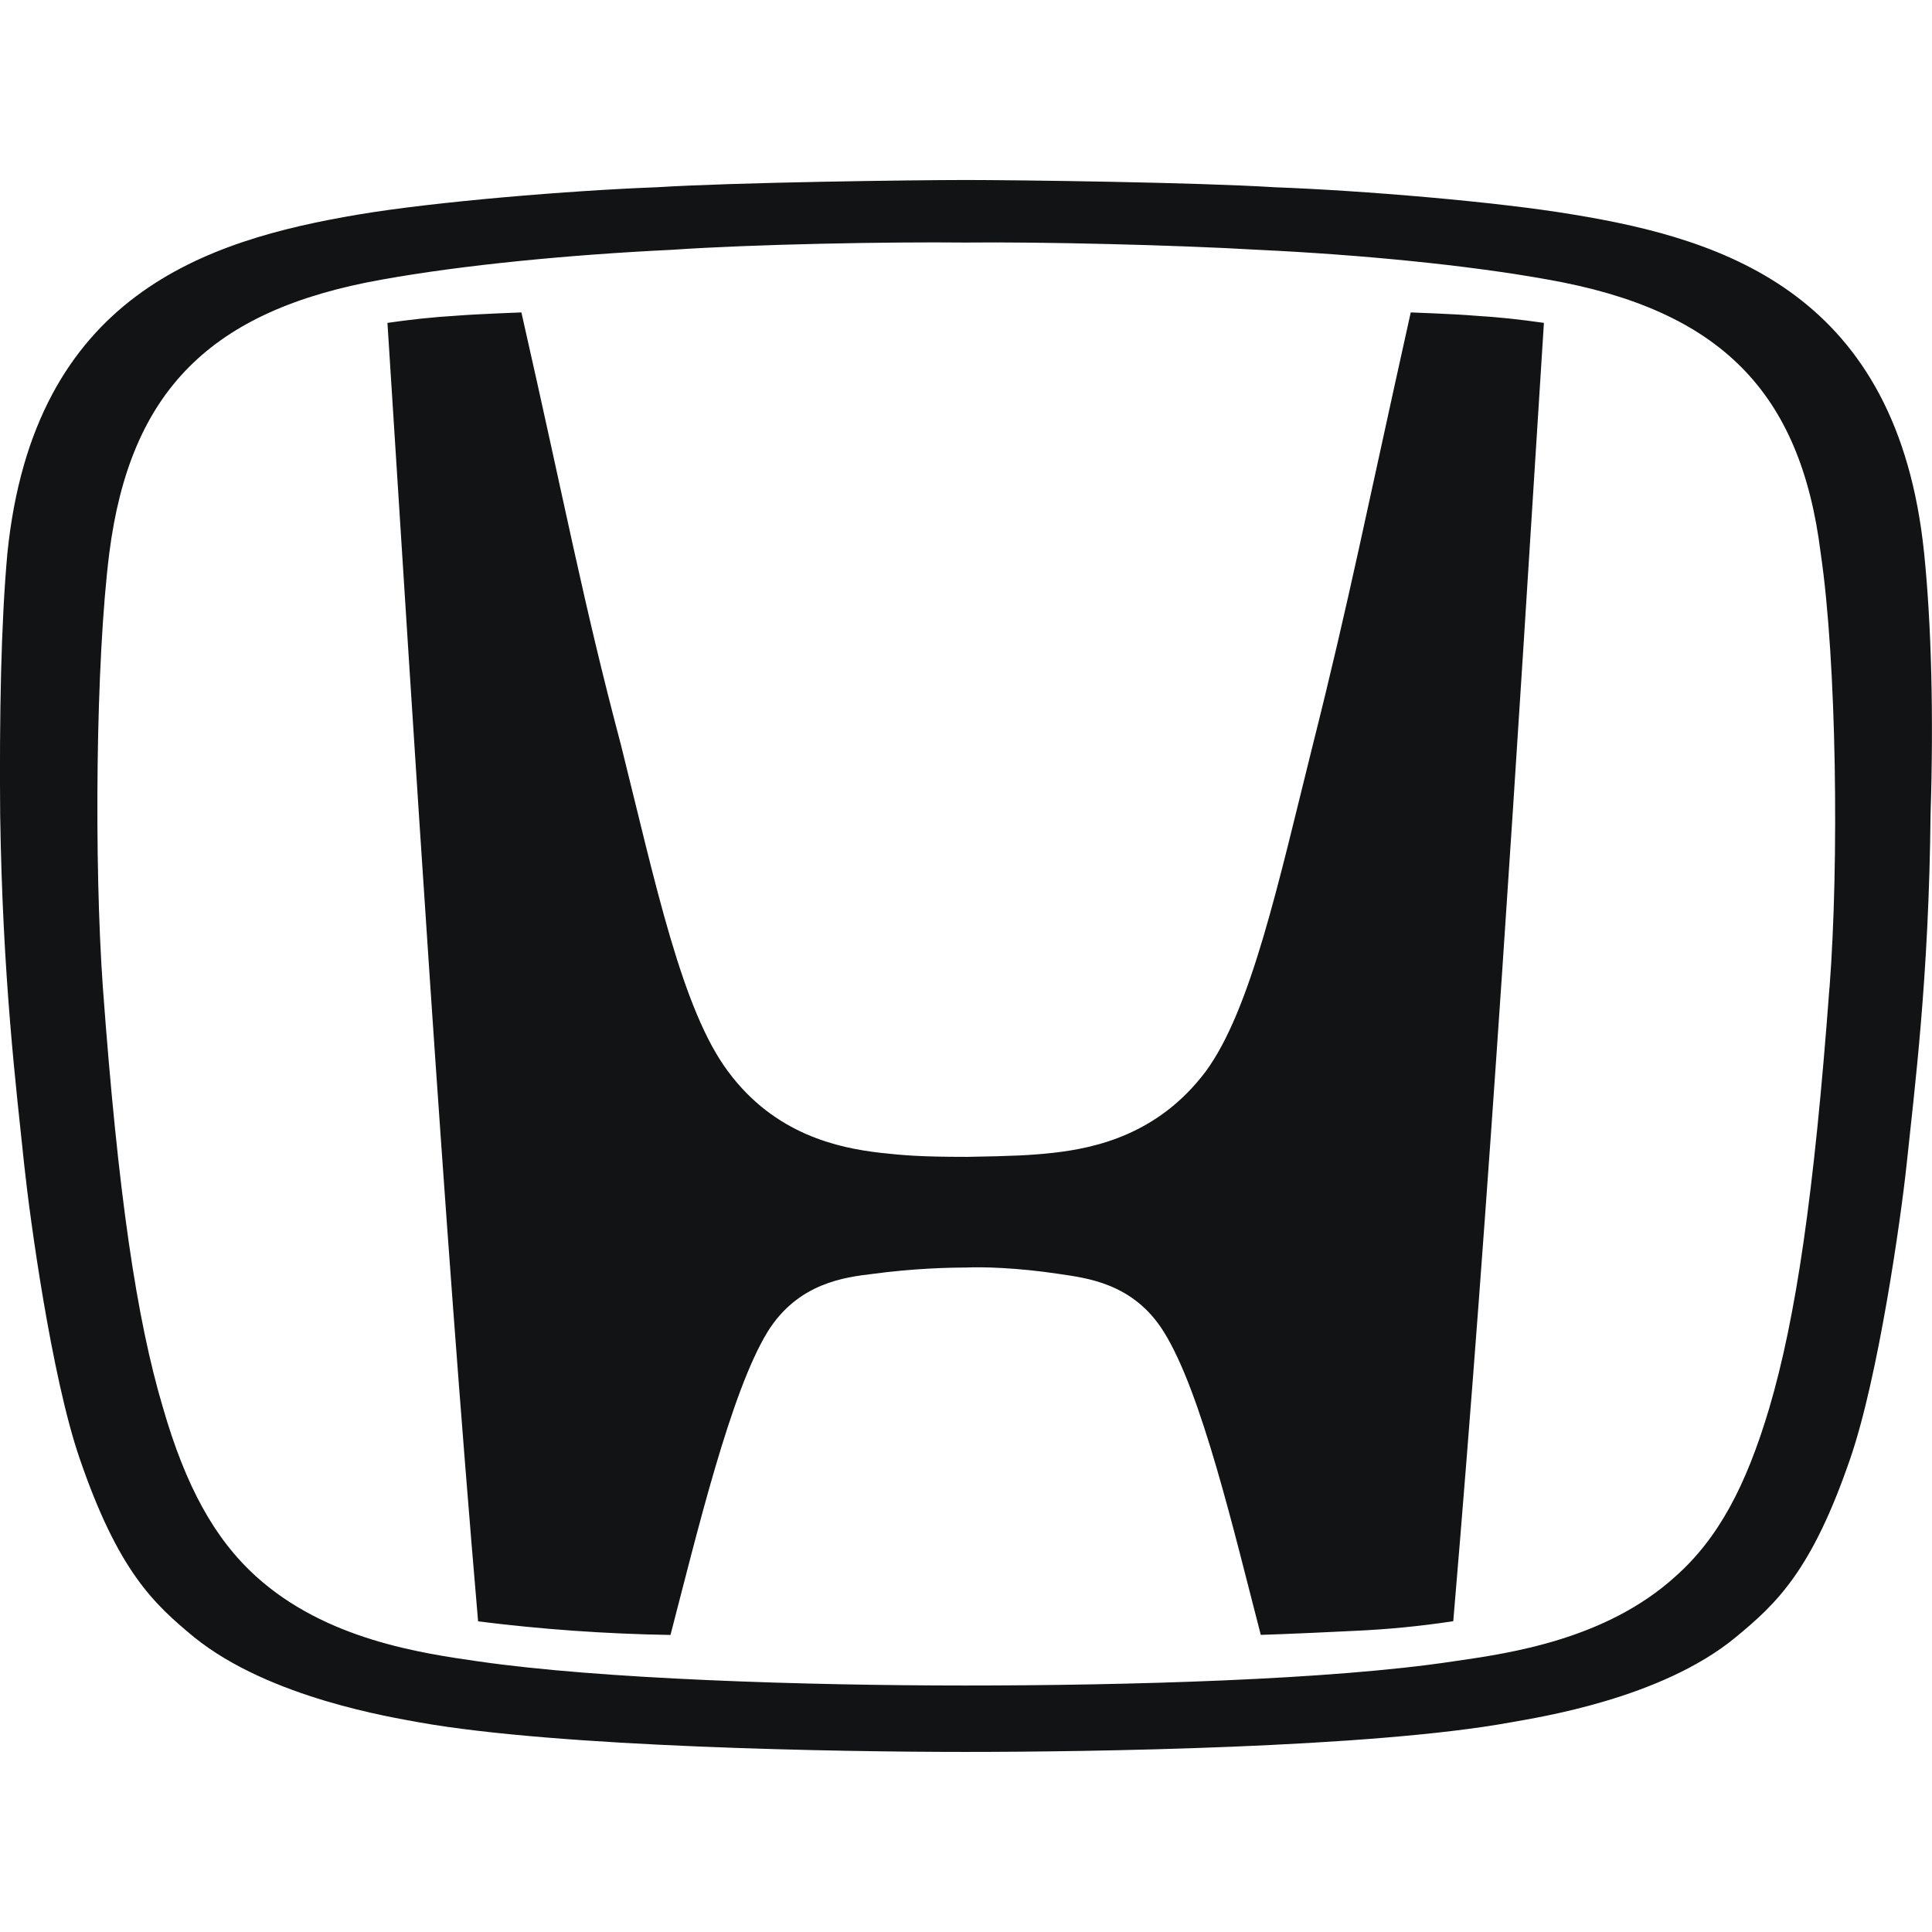
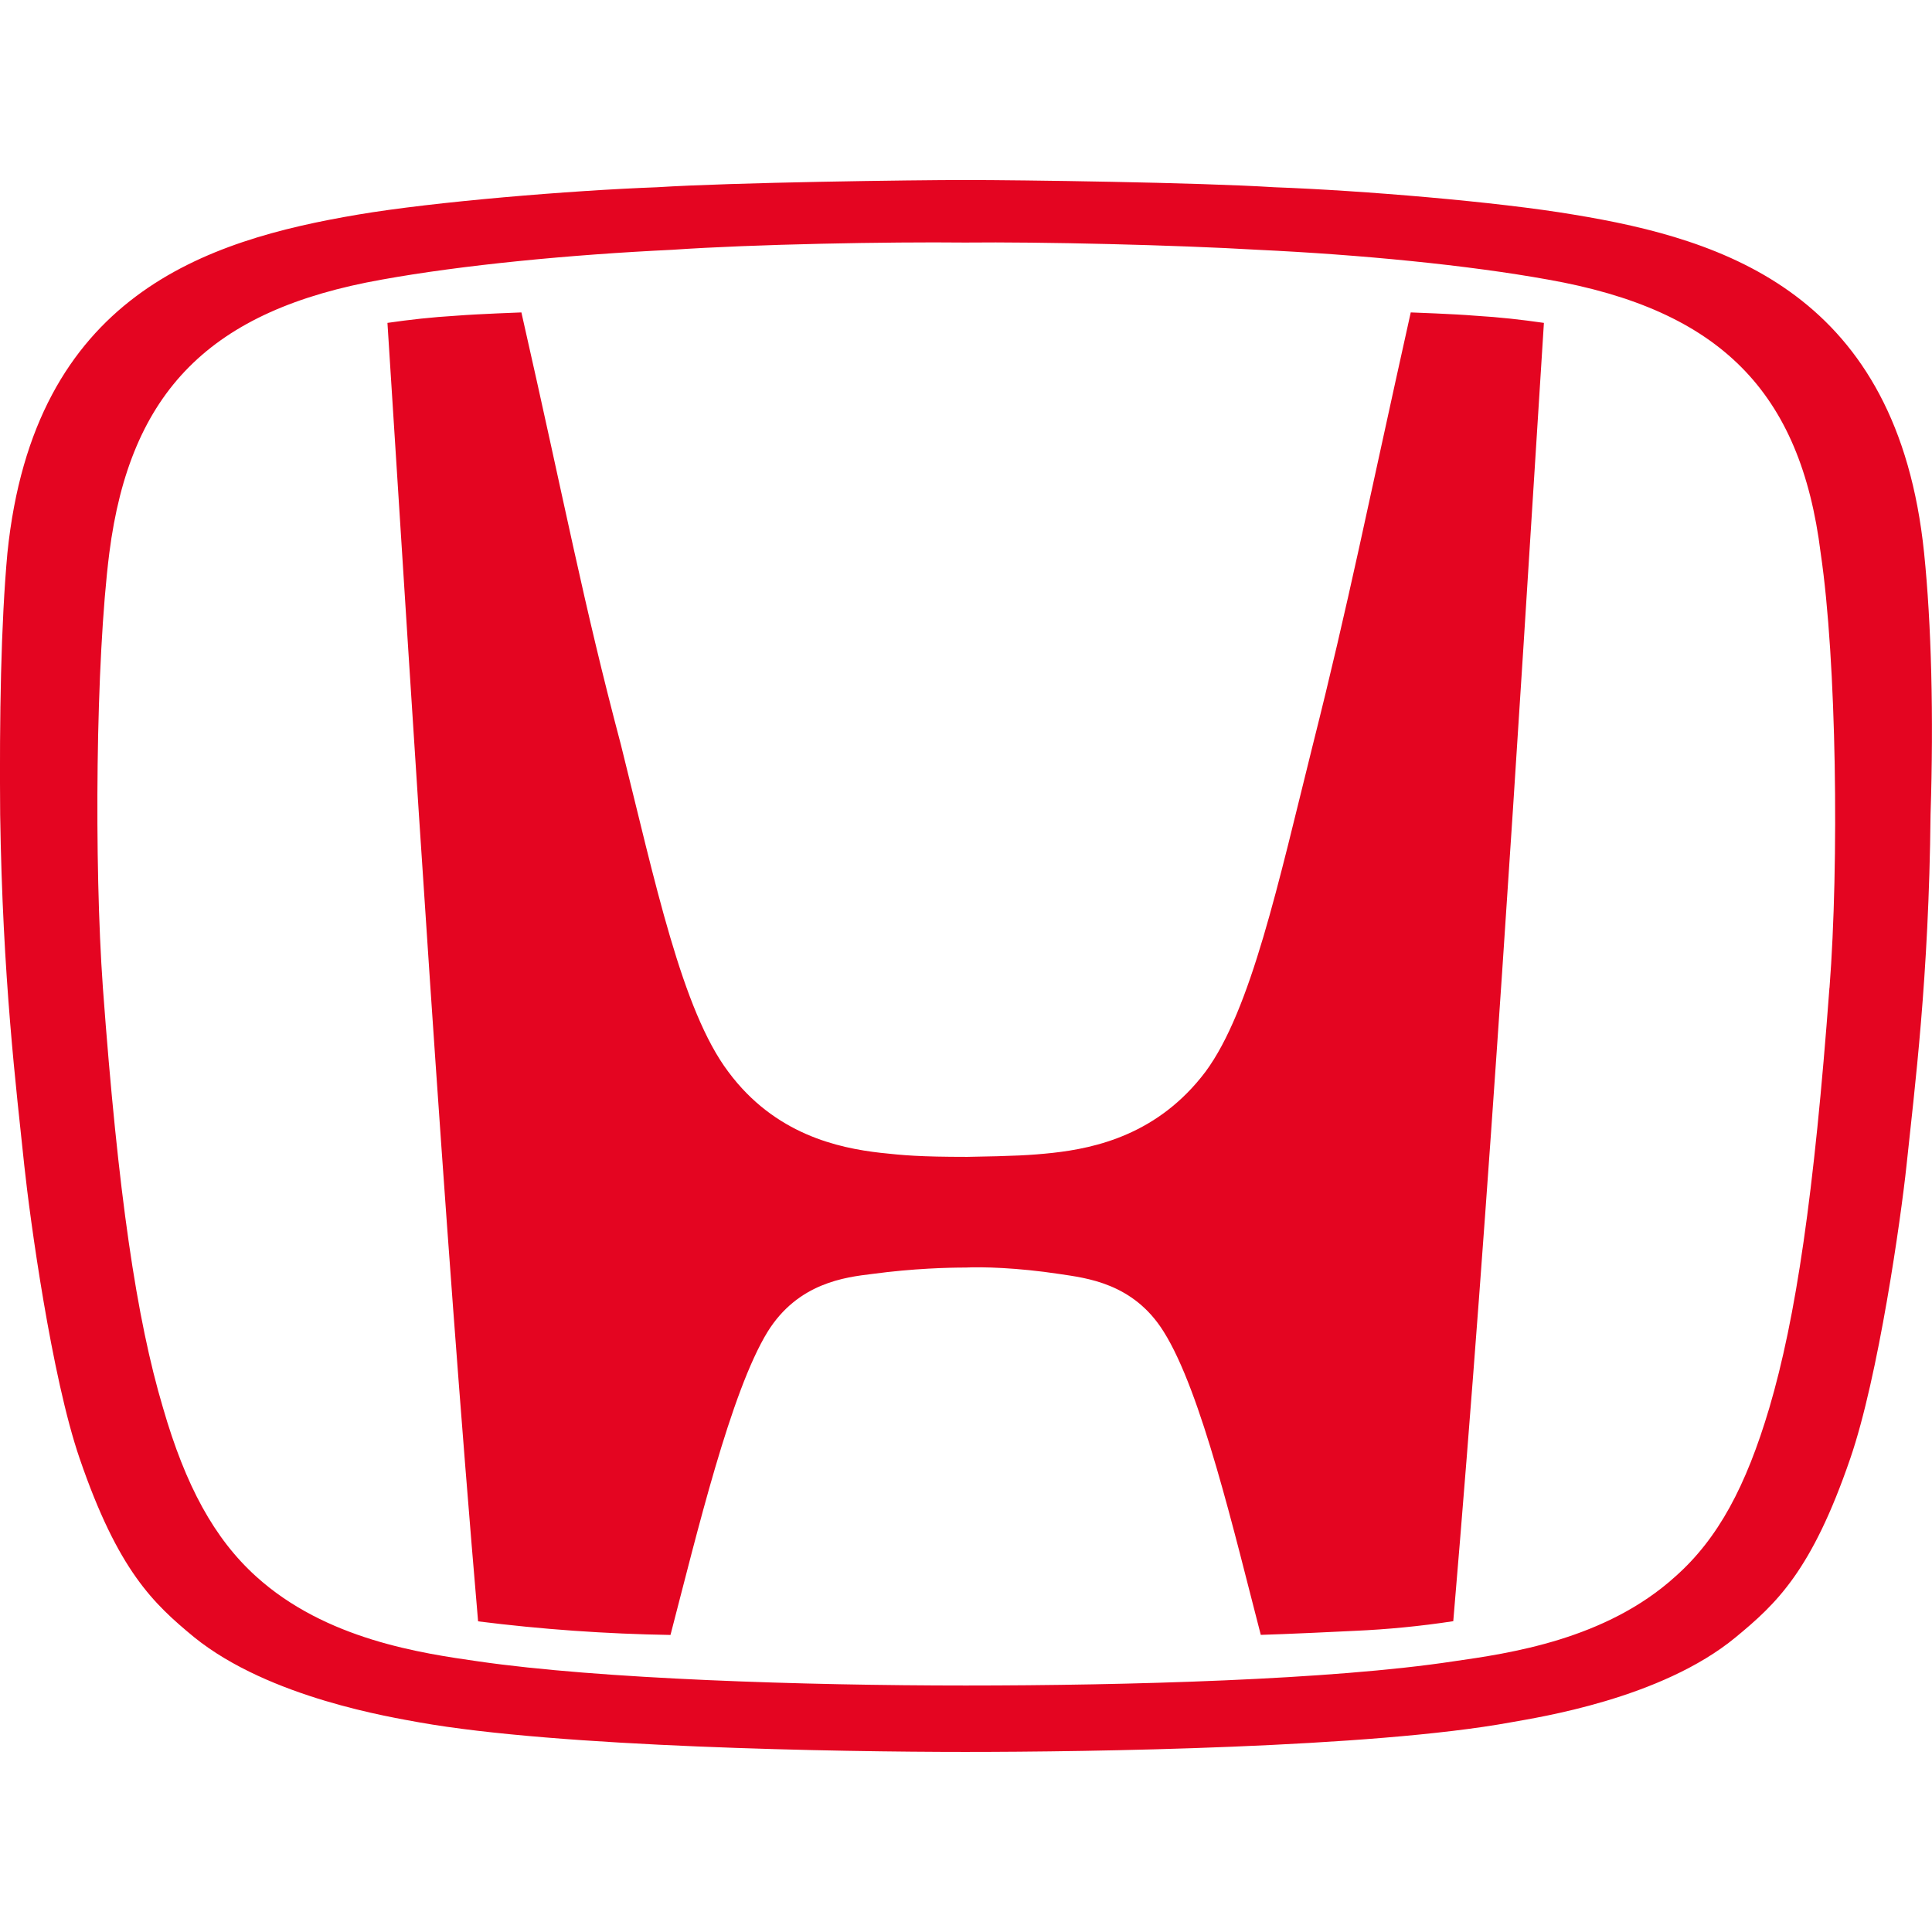
- <svg xmlns="http://www.w3.org/2000/svg" fill="#111315" role="img" viewBox="0 0 24 24">
+ <svg xmlns="http://www.w3.org/2000/svg" fill="#E40521" role="img" viewBox="0 0 24 24">
  <path d="M23.902 6.87c-.33-3.218-2.47-3.895-4.354-4.204-.946-.16-2.63-.3-3.716-.34-.946-.06-3.168-.09-3.835-.09-.657 0-2.89.03-3.835.09-1.076.04-2.77.18-3.716.34C2.563 2.985.42 3.66.092 6.87c-.08.877-.1 2.023-.09 3.248.03 2.031.2 3.406.3 4.363.07.657.338 2.62.687 3.636.478 1.395.916 1.803 1.424 2.222.937.757 2.471.996 2.79 1.056 1.733.31 5.24.368 6.784.368 1.544 0 5.05-.05 6.784-.368.329-.06 1.863-.29 2.79-1.056.508-.419.946-.827 1.424-2.222.35-1.016.628-2.979.698-3.636.1-.957.279-2.332.299-4.363.04-1.225.01-2.371-.08-3.248m-1.176 5.4c-.19 2.57-.418 4.104-.747 5.22-.29.976-.637 1.623-1.165 2.092-.867.787-2.063.956-2.76 1.056-1.514.23-4.055.3-6.057.3-2.002 0-4.543-.08-6.057-.3-.697-.1-1.893-.269-2.76-1.056-.518-.469-.876-1.126-1.155-2.093-.329-1.105-.558-2.65-.747-5.22-.11-1.543-.09-4.054.08-5.4.258-2.011 1.255-3.018 3.387-3.396.996-.18 2.34-.31 3.606-.37 1.016-.07 2.7-.1 3.636-.09.936-.01 2.62.03 3.636.09 1.275.06 2.61.19 3.606.37 2.142.378 3.139 1.395 3.388 3.397.199 1.345.229 3.856.11 5.4m-5.202-8.39c-.548 2.462-.767 3.588-1.216 5.37-.428 1.715-.767 3.298-1.335 4.065-.587.777-1.365.947-1.893 1.006-.279.03-.478.04-1.066.05-.596 0-.796-.02-1.075-.05-.528-.06-1.315-.229-1.892-1.006-.578-.767-.907-2.35-1.335-4.064-.47-1.773-.678-2.91-1.236-5.37 0 0-.548.02-.797.04-.329.02-.588.05-.867.09.343 5.372.692 11.079 1.126 16.13a21.983 21.983 0 002.39.169c.33-1.266.748-3.02 1.207-3.767.378-.608.966-.677 1.295-.717.518-.07.956-.08 1.165-.08.2-.01.637 0 1.165.08.33.05.917.11 1.295.717.47.747.877 2.5 1.206 3.766 0 0 .358-.01 1.165-.05.41-.018.82-.058 1.226-.12.458-5.39.785-10.728 1.126-16.128-.28-.04-.538-.07-.867-.09-.23-.02-.787-.04-.787-.04z" />
</svg>
